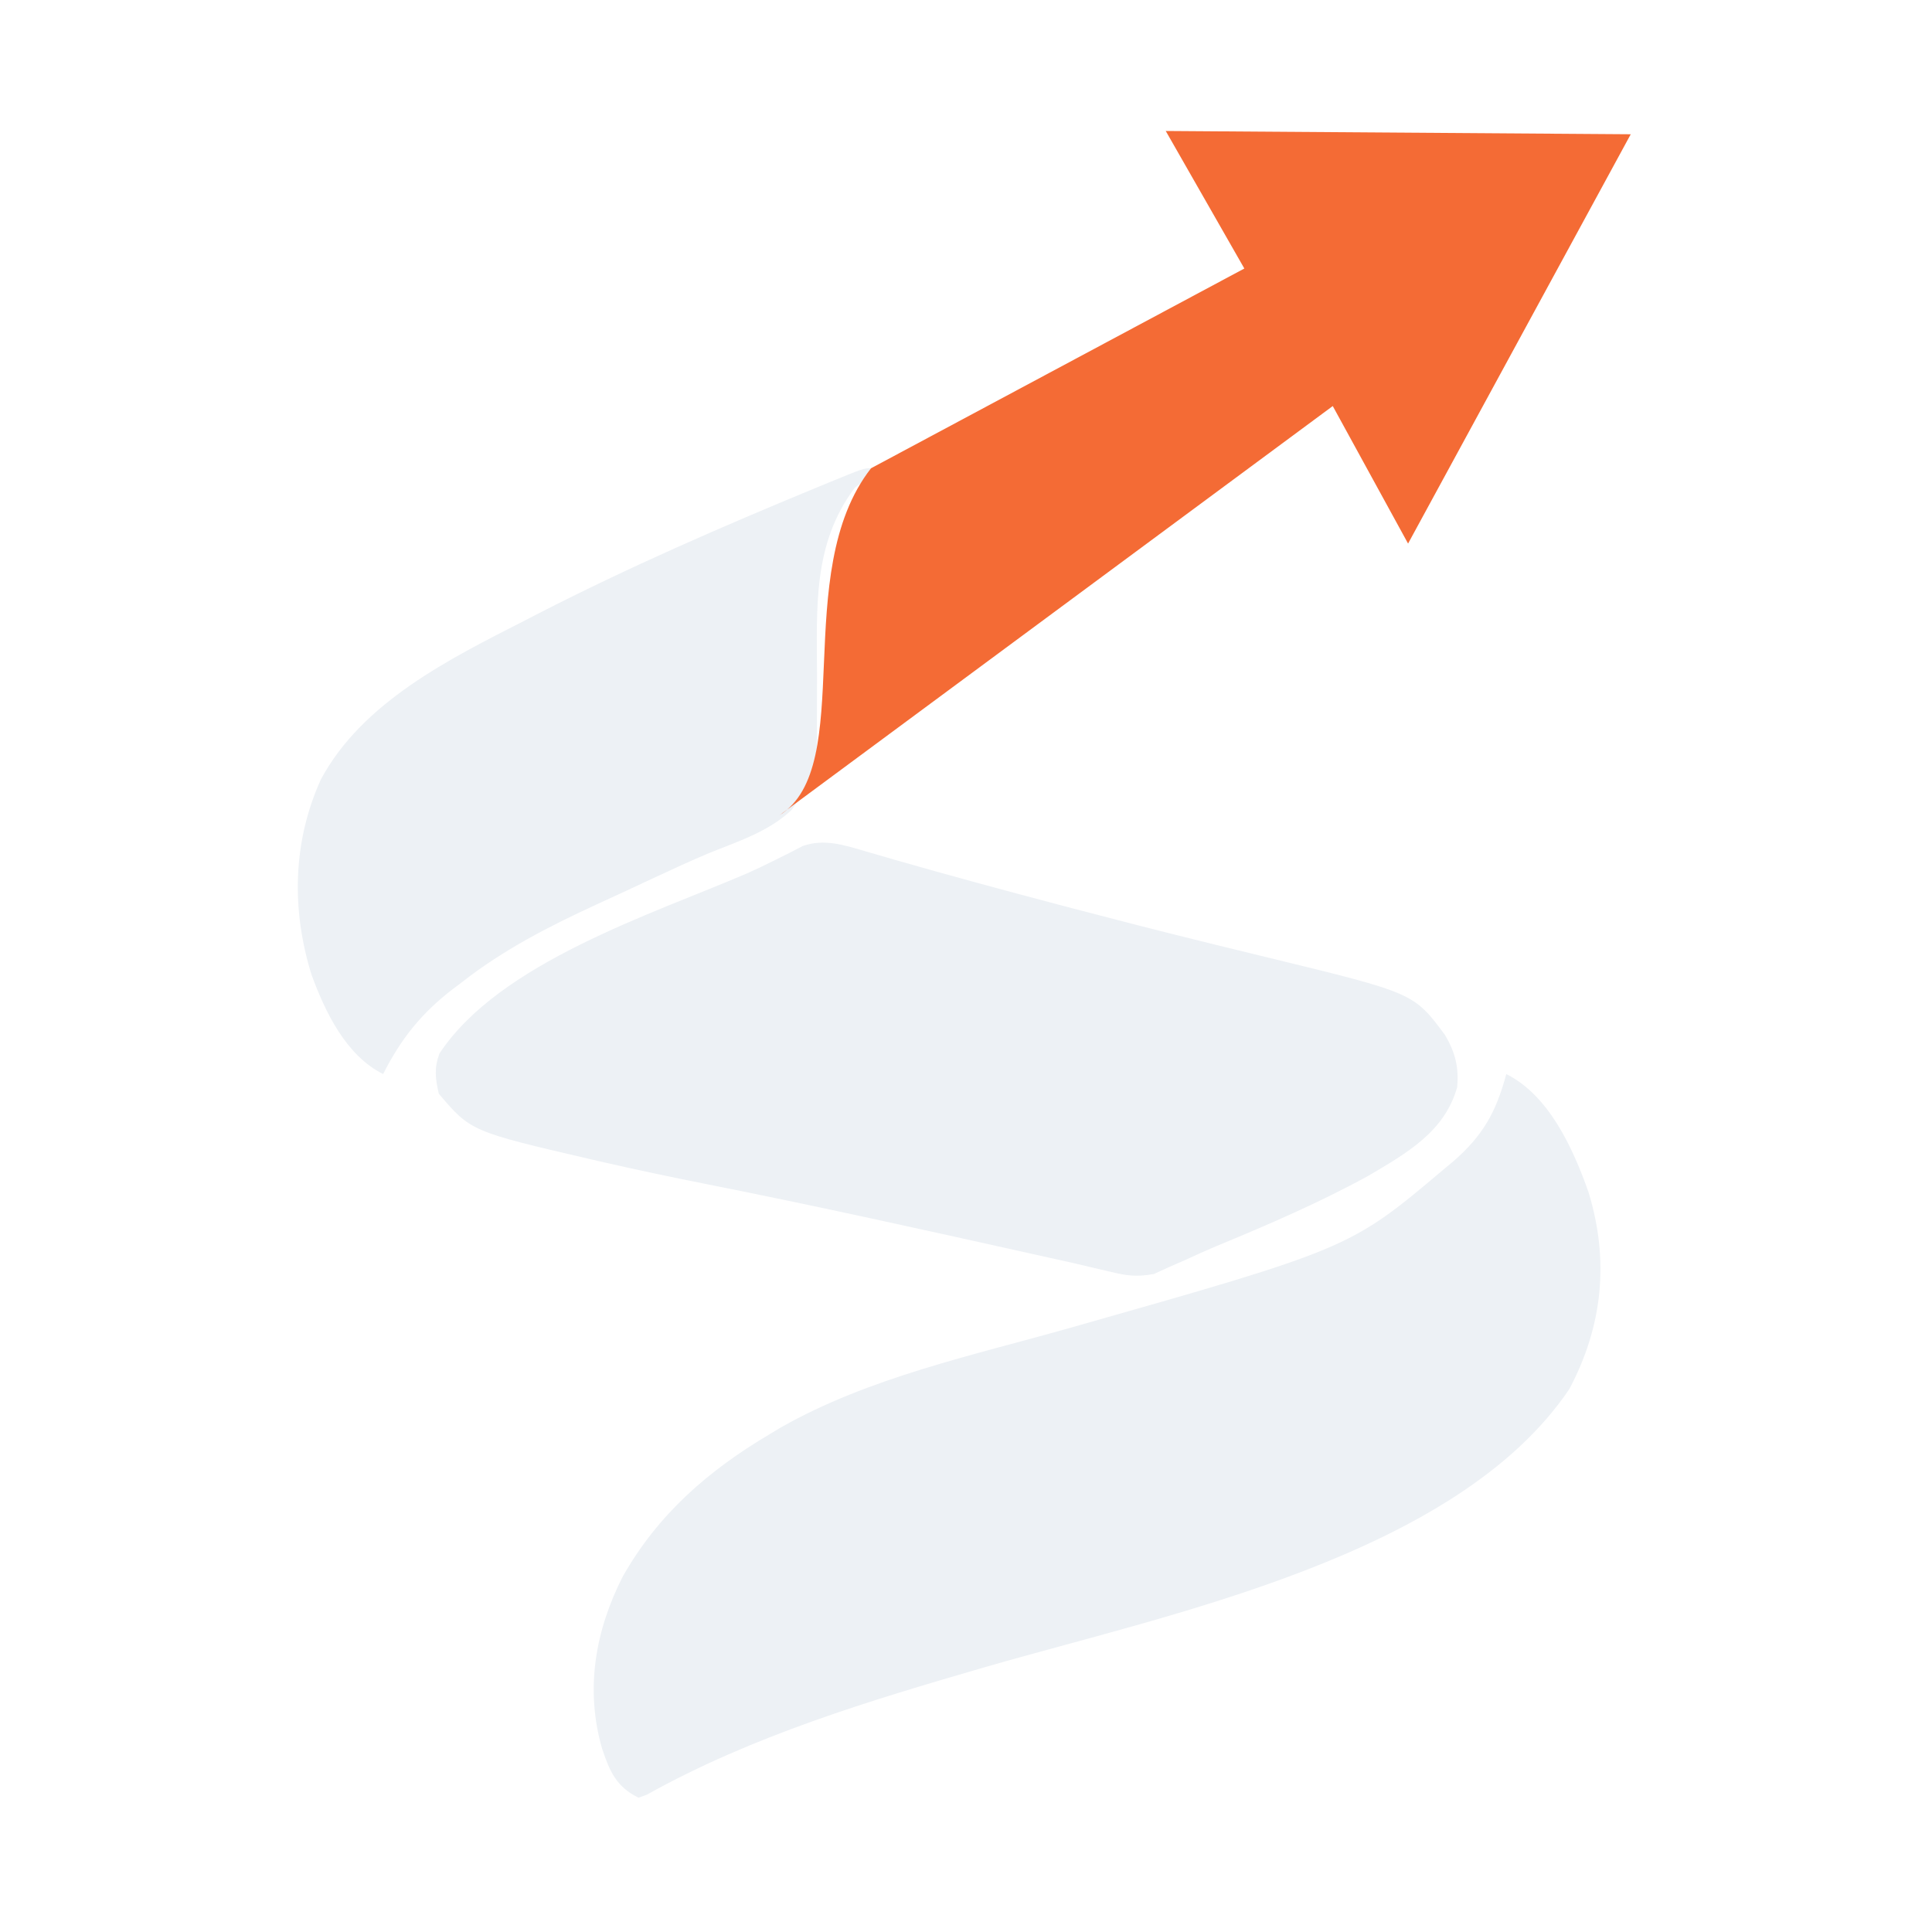
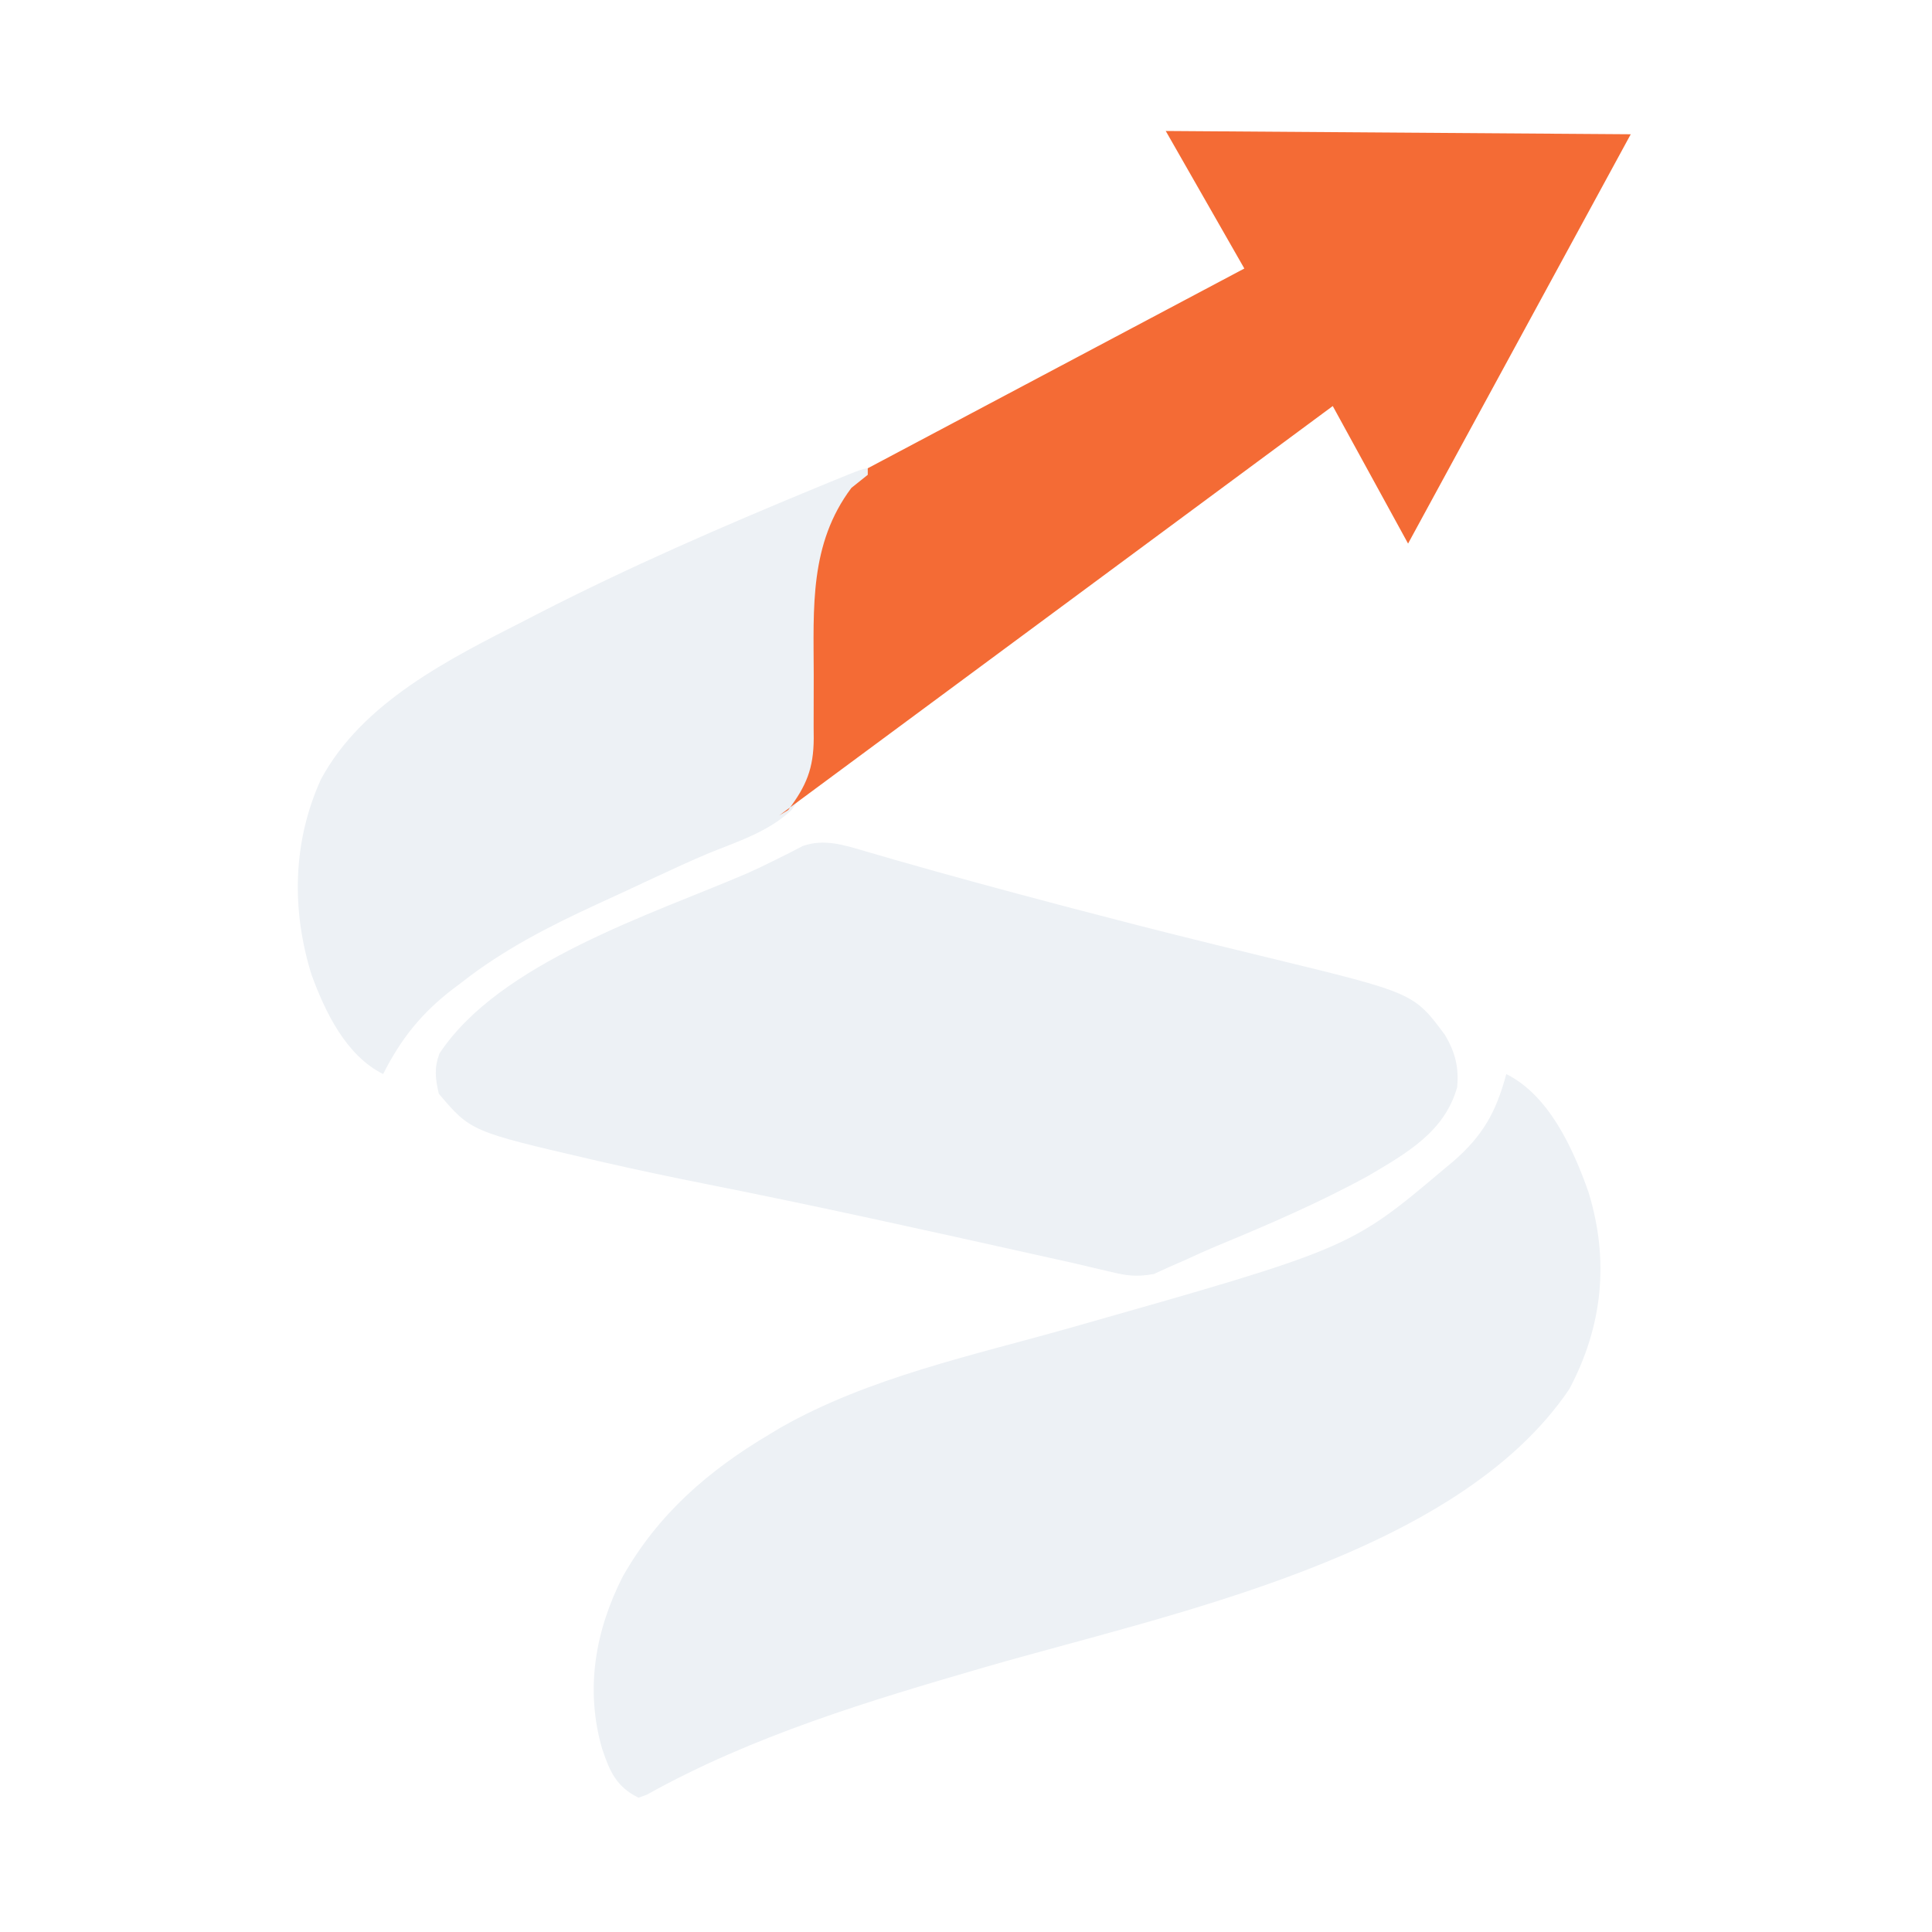
<svg xmlns="http://www.w3.org/2000/svg" viewBox="-43 65 590 590" width="590" height="590" role="img" aria-labelledby="title desc">
  <g id="mark">
    <path d="M0 0 C0 0.66 0 1.32 0 2 C-1.66 3.34 -3.33 4.67 -5 6 C-17.84 23.12 -16.55 42.56 -16.5 63 C-16.49 68.29 -16.5 73.58 -16.53 78.88 C-16.53 79.47 -16.53 79.47 -16.5 82.51 C-16.55 91.66 -18.73 97 -24.31 104.38 C-31.33 111.06 -40.9 114.02 -49.73 117.63 C-55.35 119.98 -60.86 122.56 -66.38 125.12 C-66.93 125.38 -66.93 125.38 -69.71 126.67 C-71.84 127.66 -73.97 128.66 -76.09 129.65 C-78.65 130.84 -81.22 132.01 -83.79 133.19 C-98.29 139.86 -112.42 147.11 -125 157 C-125.43 157.32 -125.43 157.32 -127.61 158.96 C-137.27 166.37 -143.5 174.14 -149 185 C-160.36 179.32 -166.72 166.02 -170.9 154.56 C-177.04 134.7 -176.62 114.05 -168 95 C-155.27 71.34 -128.6 58.15 -105.62 46.44 C-104.26 45.73 -102.9 45.03 -101.49 44.31 C-73.95 30.18 -45.48 17.81 -16.88 6 C-15.41 5.39 -13.95 4.79 -12.44 4.17 C-2.26 0 -2.26 0 0 0 Z " fill="#EDF1F5" transform="translate(223,208)" class="ink" />
    <path d="M0 0 C0.72 0.21 0.72 0.21 4.36 1.26 C5.93 1.72 7.51 2.18 9.13 2.65 C25.83 7.43 42.58 11.98 59.38 16.4 C60.58 16.71 61.78 17.03 63.01 17.36 C76.38 20.87 89.77 24.32 103.2 27.62 C104.37 27.91 105.54 28.2 106.74 28.5 C112.27 29.86 117.8 31.22 123.34 32.55 C167.45 43.27 167.45 43.27 176.99 56.12 C180.1 61.42 181.22 65.87 180.69 72.02 C176.85 85.68 165.26 92.17 153.69 99.02 C138.63 107.3 122.87 114.07 107 120.63 C103.93 121.92 100.9 123.3 97.88 124.7 C97 125.08 97 125.08 92.57 127.02 C91.08 127.7 89.59 128.38 88.06 129.09 C82.52 130.05 79.78 129.6 74.4 128.31 C72.8 127.94 71.19 127.56 69.54 127.18 C67.94 126.8 66.34 126.42 64.69 126.02 C61.94 125.41 59.19 124.79 56.44 124.18 C55.07 123.88 53.7 123.57 52.29 123.26 C18.67 115.77 -14.94 108.29 -48.73 101.6 C-59.24 99.51 -69.71 97.3 -80.16 94.91 C-80.69 94.78 -80.69 94.78 -83.38 94.17 C-120.52 85.54 -120.52 85.54 -130.31 74.02 C-131.36 69.36 -131.77 66.29 -130.12 61.77 C-111.81 34 -65.45 19.32 -36.18 6.74 C-33.34 5.48 -30.53 4.13 -27.75 2.74 C-26.24 1.99 -24.73 1.24 -23.18 0.46 C-21.86 -0.22 -20.54 -0.9 -19.18 -1.61 C-12.6 -3.94 -6.52 -1.91 0 0 Z " fill="#EDF1F5" transform="translate(221.3086,324.9766)" class="ink" />
    <path d="M0 0 C13.09 6.54 20.43 22.81 25.11 36.09 C31.51 56.99 29.42 77 19.25 96.19 C-15.34 147.41 -103.15 164.88 -159.2 181.12 C-194.44 191.35 -230.22 202.07 -262.43 220.05 C-263.28 220.36 -264.12 220.68 -265 221 C-271.74 217.63 -273.73 213.17 -276.11 206.07 C-281.35 188.01 -278.28 170.13 -269.88 153.56 C-259.1 134.45 -243.72 121.1 -225 110 C-223.82 109.29 -222.64 108.58 -221.43 107.86 C-194.61 92.65 -162.93 85.92 -133.5 77.59 C-47.71 53.24 -47.71 53.24 -19 29 C-18.11 28.26 -17.22 27.52 -16.31 26.76 C-7.15 18.84 -3.13 11.64 0 0 Z " fill="#EDF1F5" transform="translate(417,393)" class="ink" />
-     <path id="force-vector" class="accent" fill="#F46B35" d="M 195 314 C 219 299 198 240 223 208 L 337 147 L 313 105 L 455 106 L 387 231 L 364 189 Z" />
+     <path id="force-vector" class="accent" fill="#F46B35" d="M 222 208 C 222 208.66 222 209.32 222 210 C 220.34 211.34 218.67 212.67 217 214 C 204.16 231.12 205.45 250.56 205.5 271 C 205.51 276.29 205.5 281.58 205.47 286.88 C 205.47 287.47 205.47 287.47 205.5 290.51 C 205.45 299.66 203.27 305 197.69 312.38 L 195 314 L 364 189 L 387 231 L 455 106 L 313 105 L 337 147 Z" />
  </g>
</svg>
